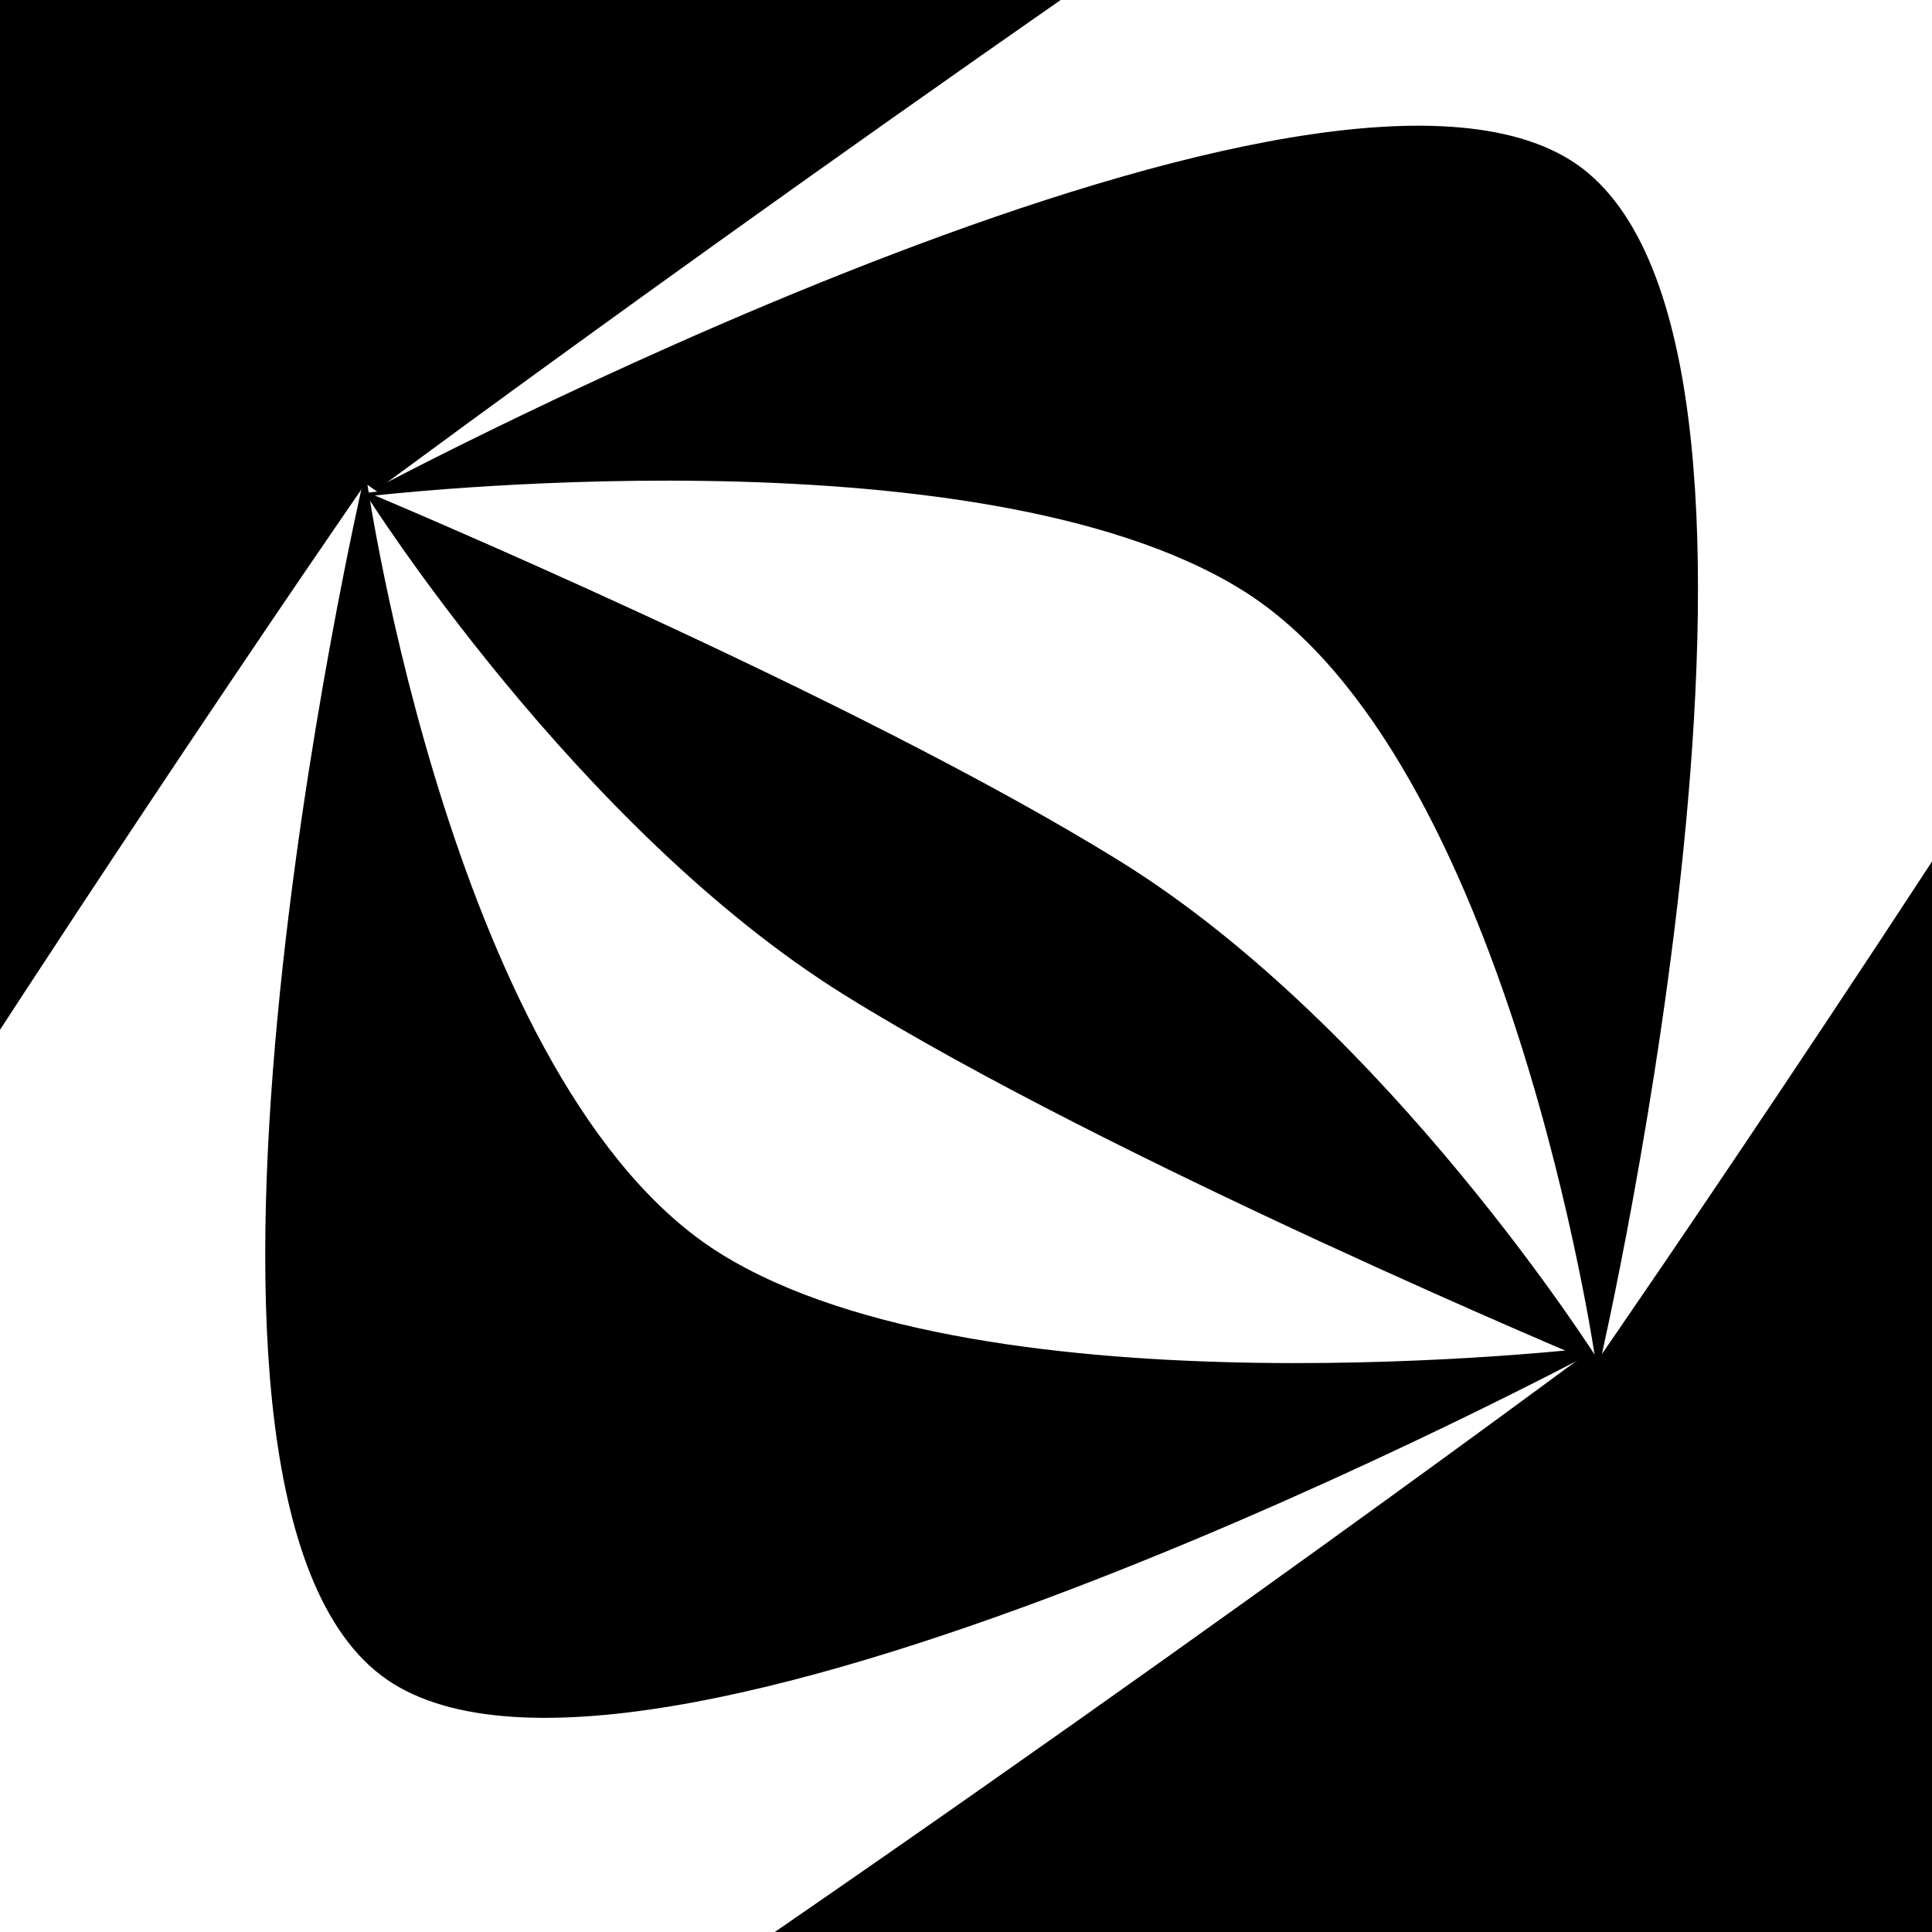
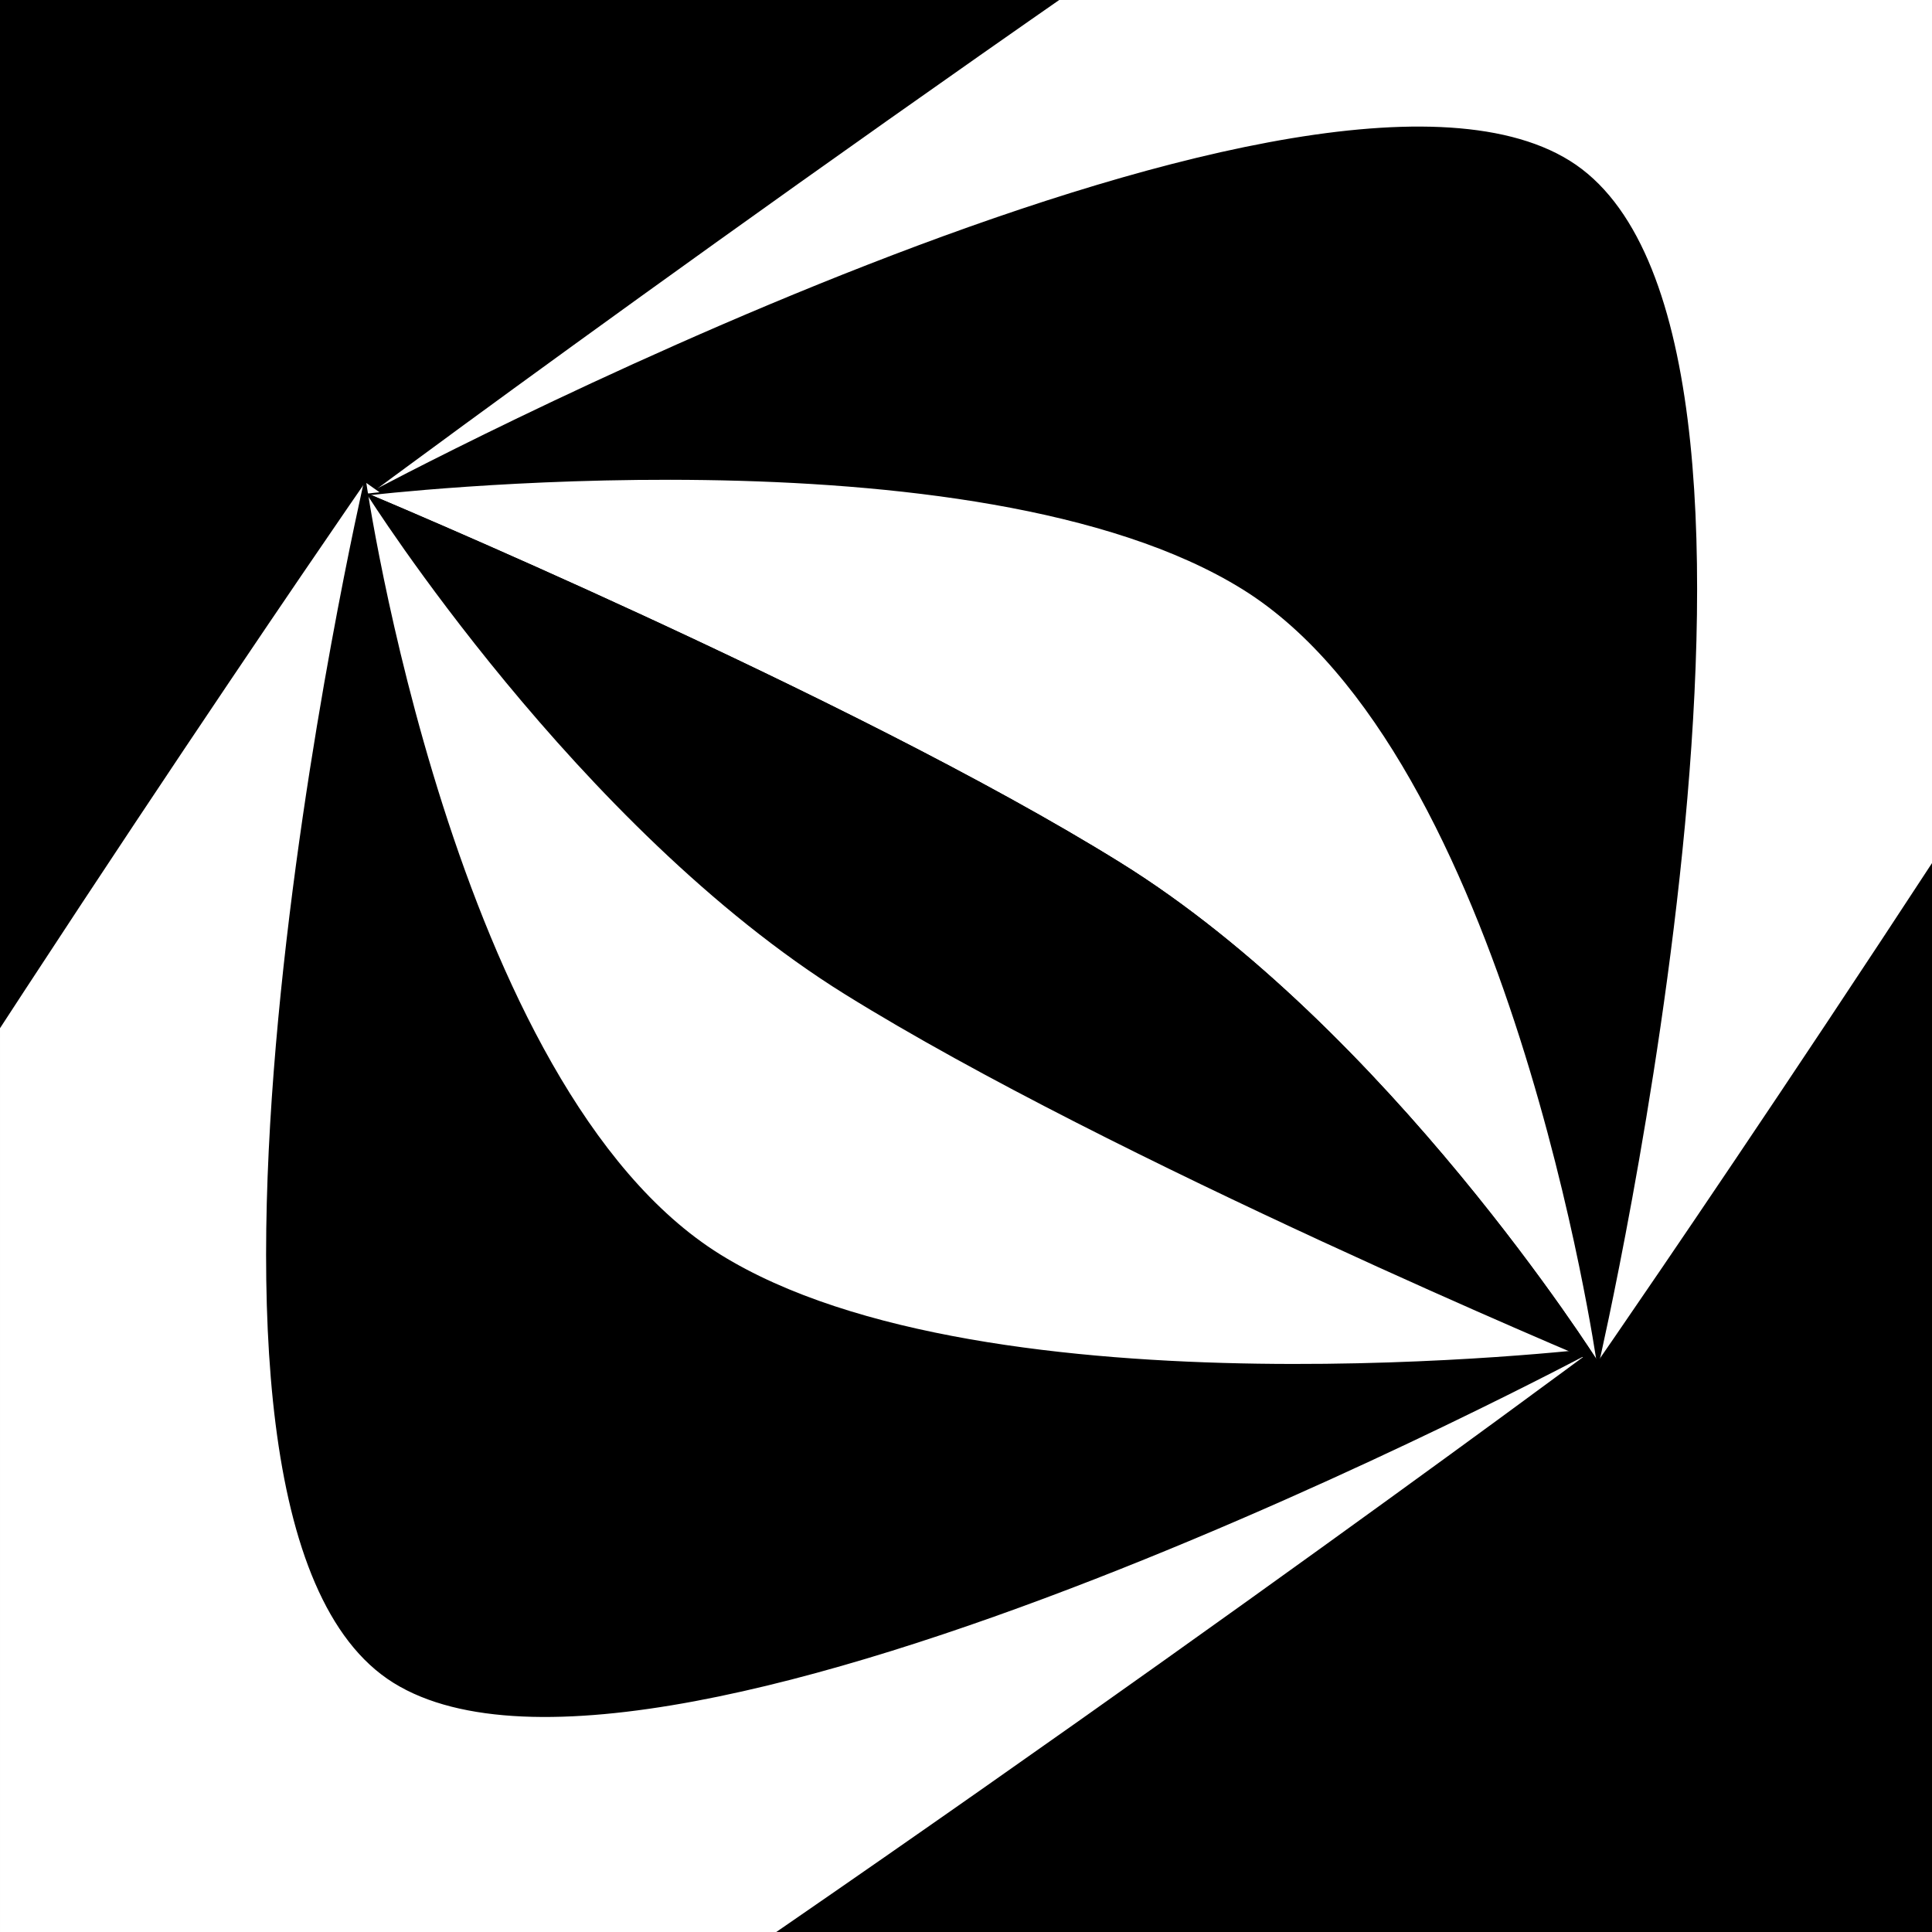
- <svg xmlns="http://www.w3.org/2000/svg" width="142.722mm" height="142.722mm" viewBox="0 0 142.722 142.722" version="1.1" id="svg1844">
+ <svg xmlns="http://www.w3.org/2000/svg" width="274.258mm" height="274.258mm" viewBox="0 0 274.258 274.258" version="1.1" id="svg1844">
  <defs id="defs1838">
    <clipPath clipPathUnits="userSpaceOnUse" id="clipPath1812">
      <rect y="-100.944" x="-235.439" height="142.722" width="142.722" id="rect1814" style="opacity:1;fill:none;fill-opacity:1;stroke:#000000;stroke-width:0.5;stroke-miterlimit:4;stroke-dasharray:none;stroke-dashoffset:0;stroke-opacity:1" />
    </clipPath>
  </defs>
-   <g id="layer1" transform="translate(46.41454,-12.46046)">
-     <g transform="translate(189.0246,113.4047)" id="g1810" clip-path="url(#clipPath1812)">
-       <rect y="-100.944" x="-235.439" height="142.722" width="142.722" id="rect1719" style="opacity:1;fill:#000000;fill-opacity:1;stroke:#000000;stroke-width:0.5;stroke-miterlimit:4;stroke-dasharray:none;stroke-dashoffset:0;stroke-opacity:1" />
-       <g id="g1795">
-         <path style="fill:#ffffff;fill-opacity:1;stroke:#000000;stroke-width:0.265px;stroke-linecap:butt;stroke-linejoin:miter;stroke-opacity:1" d="m -117.38,-0.283 c 0,0 111.184,-160.362 91.406,-172.656 -19.778,-12.294 -182.278,108.511 -182.278,108.511 z" id="path1745" />
-         <path style="fill:#000000;fill-opacity:1;stroke:#000000;stroke-width:0.265px;stroke-linecap:butt;stroke-linejoin:miter;stroke-opacity:1" d="m -117.38,-0.283 c 0,0 17.64,-76.439 -2.138,-88.733 -19.778,-12.294 -88.733,24.589 -88.733,24.589 z" id="path1747" />
-         <path id="path1741" d="m -208.47,-65.417 c 0,0 -111.184,160.362 -91.406,172.656 19.778,12.294 182.278,-108.511 182.278,-108.511 z" style="fill:#ffffff;fill-opacity:1;stroke:#000000;stroke-width:0.265px;stroke-linecap:butt;stroke-linejoin:miter;stroke-opacity:1" />
-         <path id="path1743" d="m -208.47,-65.417 c 0,0 -17.64,76.439 2.138,88.733 19.778,12.294 88.733,-24.589 88.733,-24.589 z" style="fill:#000000;fill-opacity:1;stroke:#000000;stroke-width:0.265px;stroke-linecap:butt;stroke-linejoin:miter;stroke-opacity:1" />
-         <path style="fill:#ffffff;fill-opacity:1;stroke:#000000;stroke-width:0.265px;stroke-linecap:butt;stroke-linejoin:miter;stroke-opacity:1" d="m -208.47,-65.417 c 0,0 6.414,44.901 26.192,57.196 19.778,12.294 64.679,6.949 64.679,6.949 z" id="path1727" />
-         <path id="path1729" d="m -117.415,-0.269 c 0,0 -6.414,-44.901 -26.192,-57.196 -19.778,-12.294 -64.679,-6.949 -64.679,-6.949 z" style="fill:#ffffff;fill-opacity:1;stroke:#000000;stroke-width:0.265px;stroke-linecap:butt;stroke-linejoin:miter;stroke-opacity:1" />
-         <path style="fill:#000000;fill-opacity:1;stroke:#000000;stroke-width:0.265px;stroke-linecap:butt;stroke-linejoin:miter;stroke-opacity:1" d="m -117.415,-0.269 c 0,0 -15.502,-24.589 -35.28,-36.883 -19.778,-12.294 -55.592,-27.261 -55.592,-27.261 z" id="path1731" />
-         <path id="path1735" d="m -208.251,-64.428 c 0,0 15.502,24.589 35.28,36.883 19.778,12.294 55.592,27.261 55.592,27.261 z" style="fill:#000000;fill-opacity:1;stroke:#000000;stroke-width:0.265px;stroke-linecap:butt;stroke-linejoin:miter;stroke-opacity:1" />
-         <path id="path1737" d="m -117.415,-0.269 c 0,0 -15.502,-24.589 -35.28,-36.883 -19.778,-12.294 -55.592,-27.261 -55.592,-27.261 z" style="fill:#000000;fill-opacity:1;stroke:#000000;stroke-width:0.265px;stroke-linecap:butt;stroke-linejoin:miter;stroke-opacity:1" />
+   <g id="layer1" transform="translate(46.41453,119.0752)">
+     <g transform="matrix(1.921622,0,0,1.921622,406.0106,74.90138)" id="g1810" clip-path="url(#clipPath1812)" style="stroke-width:0.52">
+       <rect y="-100.944" x="-235.439" height="142.722" width="142.722" id="rect1719" style="opacity:1;fill:#000000;fill-opacity:1;stroke:#000000;stroke-width:0.26;stroke-miterlimit:4;stroke-dasharray:none;stroke-dashoffset:0;stroke-opacity:1" />
+       <g id="g1795" style="stroke-width:0.52">
+         <path style="fill:#ffffff;fill-opacity:1;stroke:#000000;stroke-width:0.138px;stroke-linecap:butt;stroke-linejoin:miter;stroke-opacity:1" d="m -117.38,-0.283 c 0,0 111.184,-160.362 91.406,-172.656 -19.778,-12.294 -182.278,108.511 -182.278,108.511 z" id="path1745" />
+         <path style="fill:#000000;fill-opacity:1;stroke:#000000;stroke-width:0.138px;stroke-linecap:butt;stroke-linejoin:miter;stroke-opacity:1" d="m -117.38,-0.283 c 0,0 17.64,-76.439 -2.138,-88.733 -19.778,-12.294 -88.733,24.589 -88.733,24.589 z" id="path1747" />
+         <path id="path1741" d="m -208.47,-65.417 c 0,0 -111.184,160.362 -91.406,172.656 19.778,12.294 182.278,-108.511 182.278,-108.511 z" style="fill:#ffffff;fill-opacity:1;stroke:#000000;stroke-width:0.138px;stroke-linecap:butt;stroke-linejoin:miter;stroke-opacity:1" />
+         <path id="path1743" d="m -208.47,-65.417 c 0,0 -17.64,76.439 2.138,88.733 19.778,12.294 88.733,-24.589 88.733,-24.589 z" style="fill:#000000;fill-opacity:1;stroke:#000000;stroke-width:0.138px;stroke-linecap:butt;stroke-linejoin:miter;stroke-opacity:1" />
+         <path style="fill:#ffffff;fill-opacity:1;stroke:#000000;stroke-width:0.138px;stroke-linecap:butt;stroke-linejoin:miter;stroke-opacity:1" d="m -208.47,-65.417 c 0,0 6.414,44.901 26.192,57.196 19.778,12.294 64.679,6.949 64.679,6.949 z" id="path1727" />
+         <path id="path1729" d="m -117.415,-0.269 c 0,0 -6.414,-44.901 -26.192,-57.196 -19.778,-12.294 -64.679,-6.949 -64.679,-6.949 z" style="fill:#ffffff;fill-opacity:1;stroke:#000000;stroke-width:0.138px;stroke-linecap:butt;stroke-linejoin:miter;stroke-opacity:1" />
+         <path style="fill:#000000;fill-opacity:1;stroke:#000000;stroke-width:0.138px;stroke-linecap:butt;stroke-linejoin:miter;stroke-opacity:1" d="m -117.415,-0.269 c 0,0 -15.502,-24.589 -35.28,-36.883 -19.778,-12.294 -55.592,-27.261 -55.592,-27.261 z" id="path1731" />
+         <path id="path1735" d="m -208.251,-64.428 c 0,0 15.502,24.589 35.28,36.883 19.778,12.294 55.592,27.261 55.592,27.261 z" style="fill:#000000;fill-opacity:1;stroke:#000000;stroke-width:0.138px;stroke-linecap:butt;stroke-linejoin:miter;stroke-opacity:1" />
+         <path id="path1737" d="m -117.415,-0.269 c 0,0 -15.502,-24.589 -35.28,-36.883 -19.778,-12.294 -55.592,-27.261 -55.592,-27.261 z" style="fill:#000000;fill-opacity:1;stroke:#000000;stroke-width:0.138px;stroke-linecap:butt;stroke-linejoin:miter;stroke-opacity:1" />
      </g>
    </g>
  </g>
</svg>
